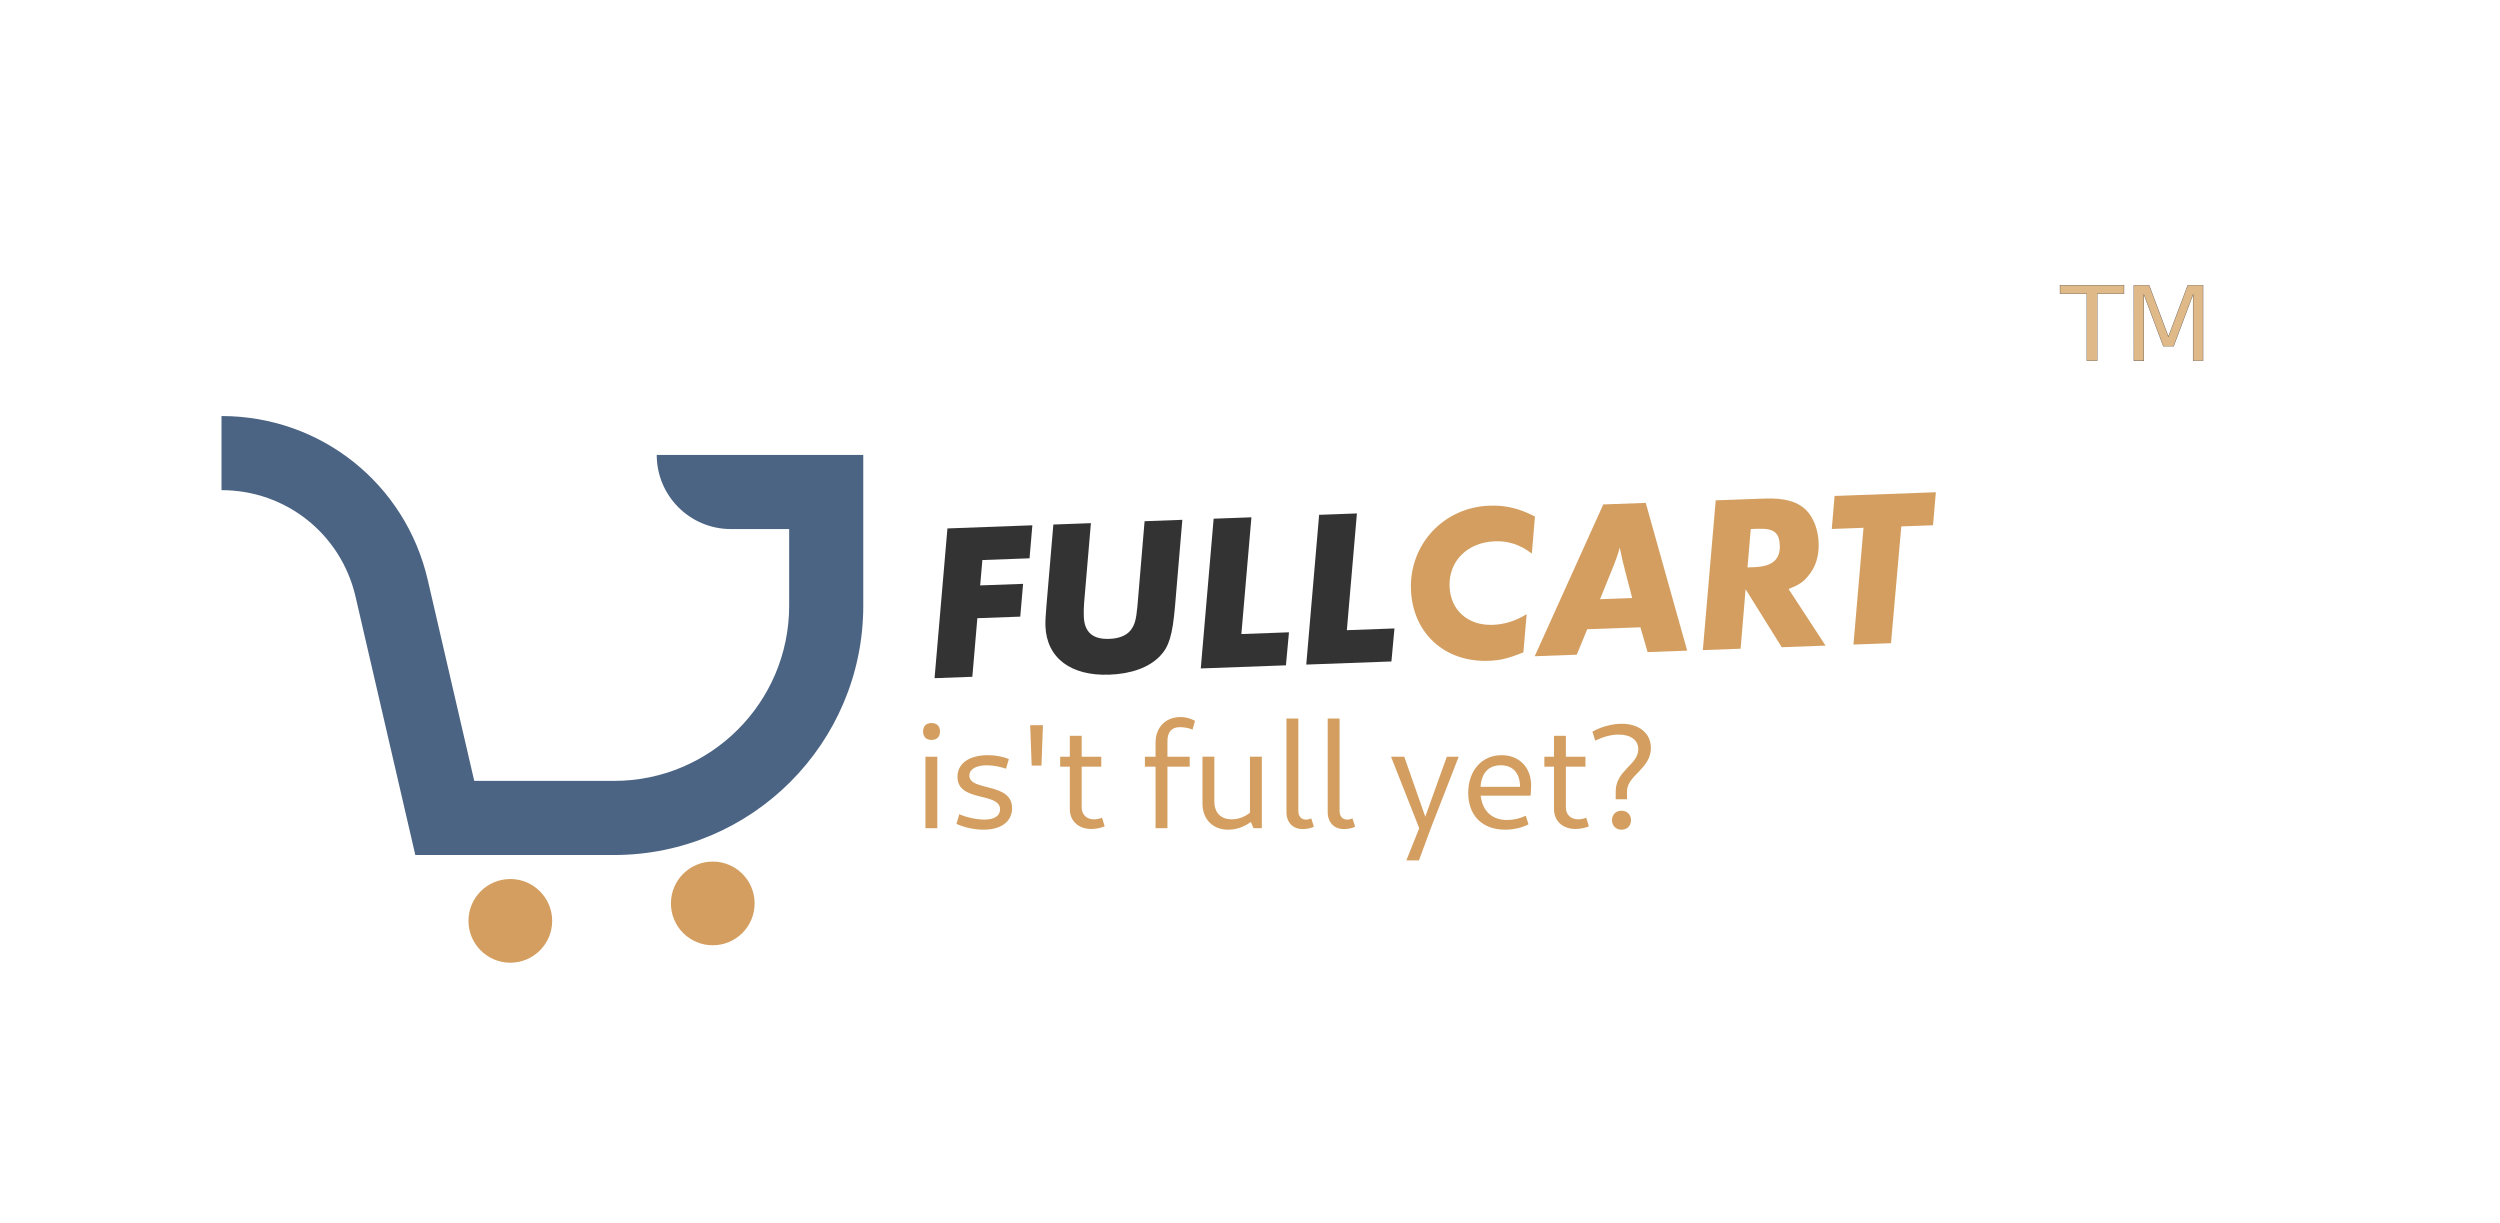
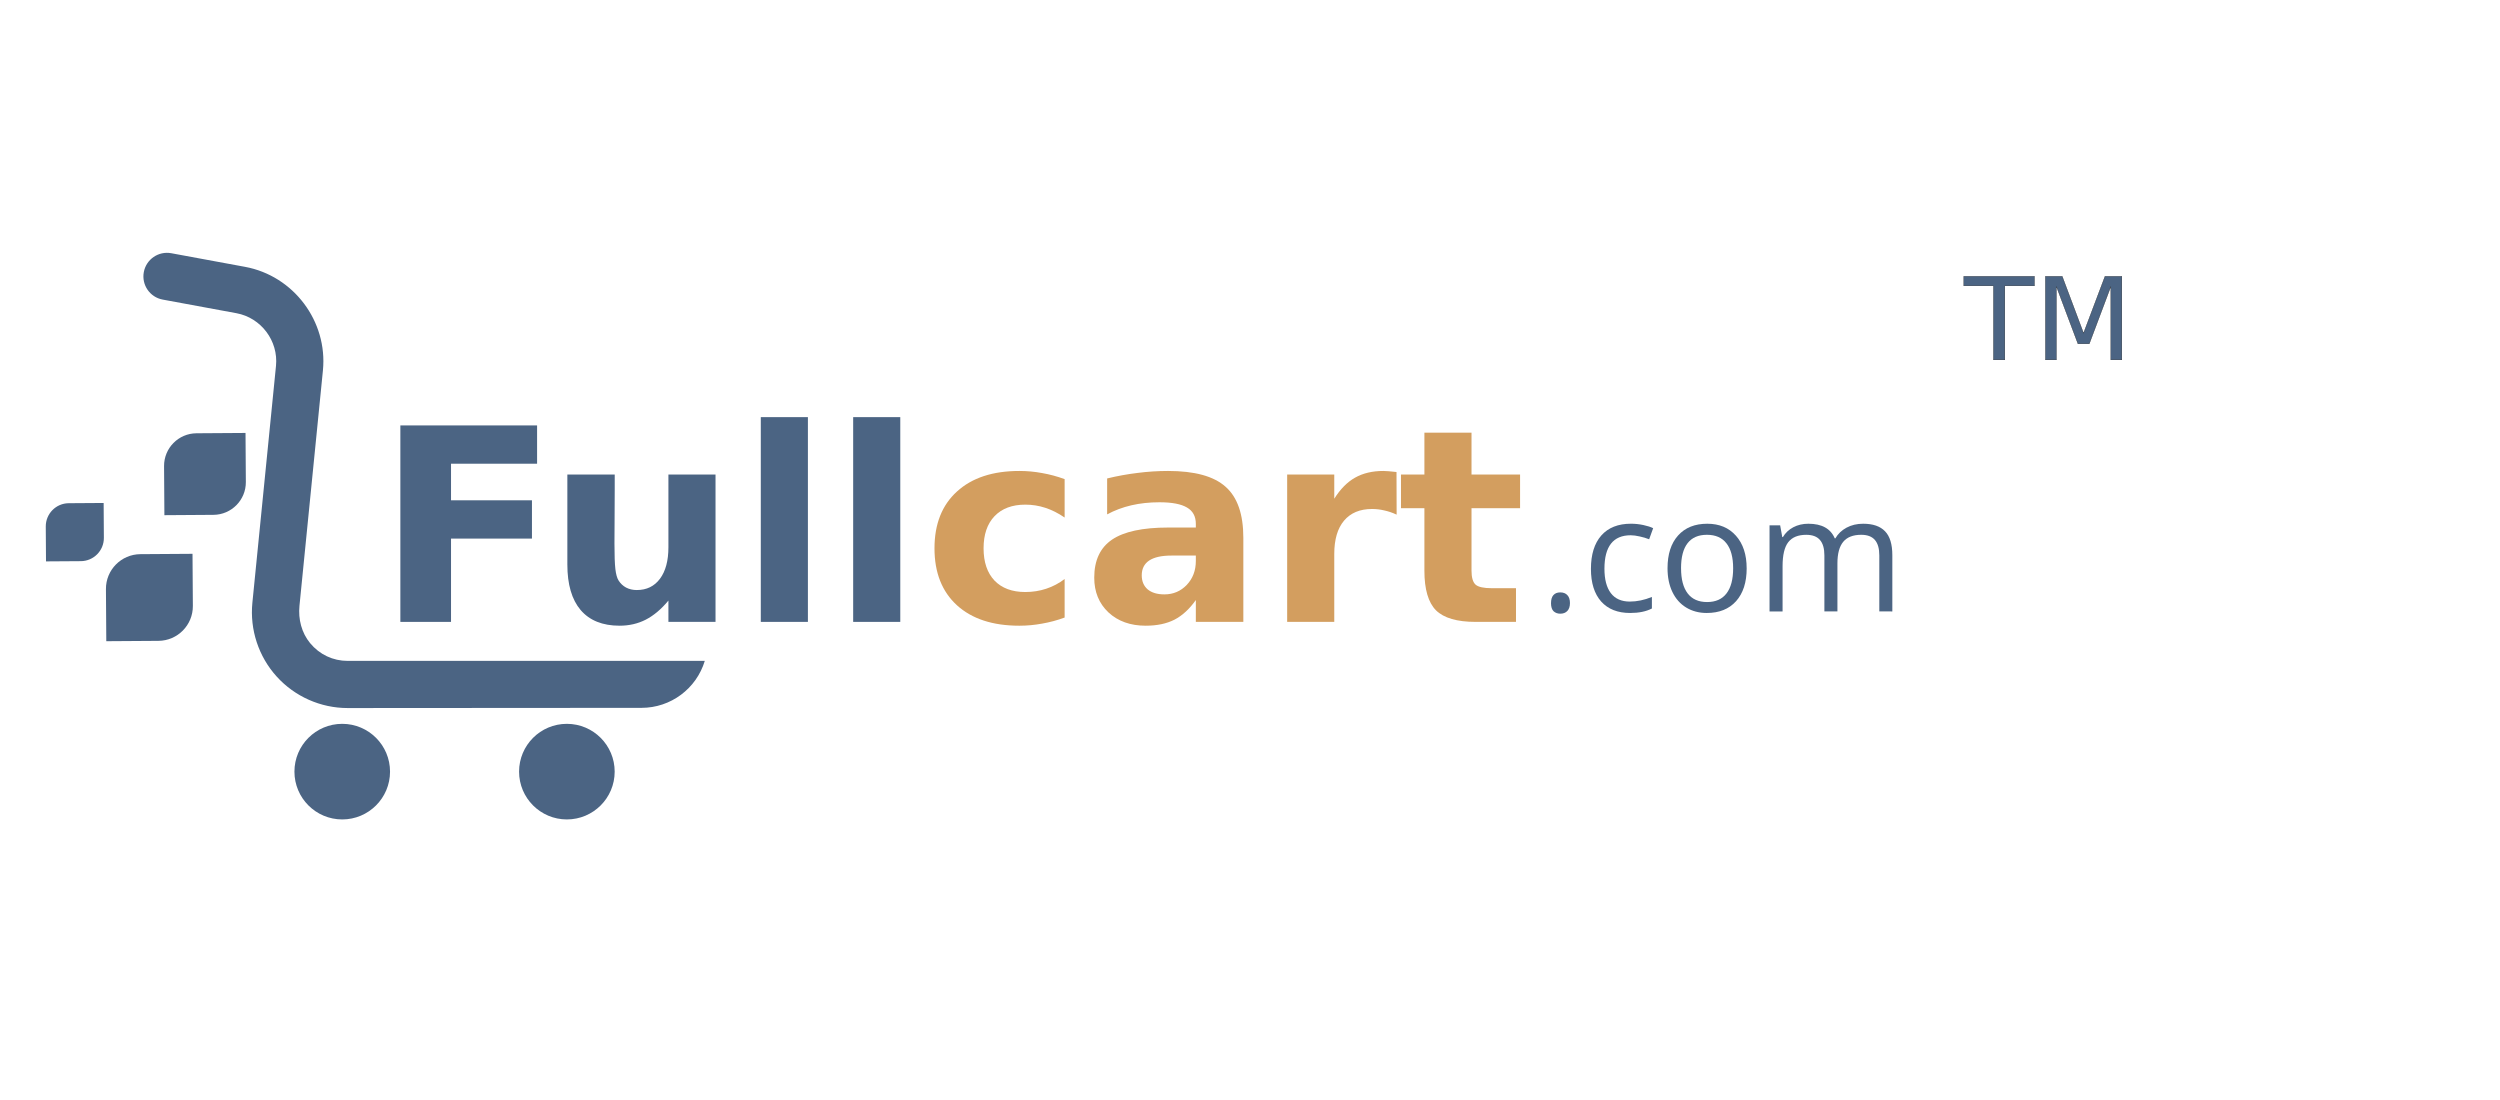
- <svg xmlns="http://www.w3.org/2000/svg" width="90mm" height="44mm" viewBox="0 0 90 44" version="1.1" id="svg5">
-   <defs id="defs2" />
+ <svg xmlns="http://www.w3.org/2000/svg" width="100mm" height="44mm" viewBox="0 0 100 44" version="1.1" id="svg5">
+   <defs id="defs2">
+     <clipPath clipPathUnits="userSpaceOnUse" id="clipPath32">
+       <path d="M 0,500 H 500 V 0 H 0 Z" id="path30" />
+     </clipPath>
+     <clipPath clipPathUnits="userSpaceOnUse" id="clipPath60">
+       <path d="m 153.195,415.671 h 14.719 v -63.404 h -14.719 z" id="path58" />
+     </clipPath>
+   </defs>
  <g id="layer1">
    <g aria-label="Redux " id="text2492" style="font-size:17.668px;line-height:1.25;stroke-width:0.442" transform="matrix(0.9221235,0,0,0.9221235,2.081318,1.852689)">
-       <g aria-label="TM" id="text2195" style="font-size:3.928px;fill:#e0b989;fill-opacity:1;stroke:#000000;stroke-width:0.009;stroke-opacity:1" transform="matrix(1.030729,0,0,1.030729,-13.48974,1.74643)">
-         <path d="m 88.924,7.158 h 2.423 V 7.484 H 90.331 V 10.021 H 89.941 V 7.484 h -1.017 z" style="-inkscape-font-specification:sans-serif;fill:#e0b989;fill-opacity:1;stroke:#000000;stroke-opacity:1" id="path853" />
-         <path d="m 91.721,7.158 h 0.577 L 93.029,9.106 93.764,7.158 h 0.577 V 10.021 H 93.964 V 7.507 l -0.738,1.964 h -0.389 l -0.738,-1.964 v 2.515 h -0.376 z" style="-inkscape-font-specification:sans-serif;fill:#e0b989;fill-opacity:1;stroke:#000000;stroke-opacity:1" id="path855" />
+       <g aria-label="TM" id="text2195" style="font-size:3.928px;fill:#4b6483;fill-opacity:1;stroke:#000000;stroke-width:0.009;stroke-opacity:1" transform="matrix(1.265638,0,0,1.265638,-29.61758,0.9176379)">
+         <path d="m 88.924,7.158 h 2.423 V 7.484 H 90.331 V 10.021 H 89.941 V 7.484 h -1.017 z" style="-inkscape-font-specification:sans-serif;fill:#4b6483;fill-opacity:1;stroke:#000000;stroke-opacity:1" id="path853" />
+         <path d="m 91.721,7.158 h 0.577 L 93.029,9.106 93.764,7.158 h 0.577 V 10.021 H 93.964 V 7.507 l -0.738,1.964 h -0.389 l -0.738,-1.964 v 2.515 h -0.376 z" style="-inkscape-font-specification:sans-serif;fill:#4b6483;fill-opacity:1;stroke:#000000;stroke-opacity:1" id="path855" />
      </g>
-       <g aria-label="is't full yet?" id="text1106" style="font-size:5.793px;fill:#d39e5f;stroke-width:0.064">
-         <path d="m 33.872,30.325 h 0.463 v -2.792 h -0.463 z m 0.238,-3.447 c 0.209,0 0.33,-0.122 0.33,-0.33 0,-0.209 -0.122,-0.33 -0.33,-0.33 -0.209,0 -0.33,0.122 -0.33,0.33 0,0.209 0.122,0.33 0.33,0.33 z" style="font-family:Cantarell;-inkscape-font-specification:Cantarell" id="path958" />
-         <path d="m 36.143,30.382 c 0.689,0 1.112,-0.324 1.112,-0.84 0,-1.025 -1.668,-0.643 -1.668,-1.274 0,-0.243 0.261,-0.4 0.678,-0.4 0.238,0 0.516,0.052 0.753,0.133 l 0.11,-0.377 c -0.238,-0.098 -0.521,-0.151 -0.817,-0.151 -0.724,0 -1.188,0.319 -1.188,0.846 0,1.002 1.663,0.585 1.663,1.269 0,0.255 -0.226,0.4 -0.608,0.4 -0.295,0 -0.689,-0.081 -0.985,-0.209 l -0.11,0.377 c 0.319,0.145 0.707,0.226 1.06,0.226 z" style="font-family:Cantarell;-inkscape-font-specification:Cantarell" id="path960" />
-         <path d="m 38.02,27.88 h 0.382 l 0.058,-1.576 h -0.498 z" style="font-family:Cantarell;-inkscape-font-specification:Cantarell" id="path962" />
-         <path d="m 40.354,30.354 c 0.191,0 0.382,-0.046 0.516,-0.104 l -0.104,-0.336 c -0.087,0.041 -0.214,0.064 -0.313,0.064 -0.29,0 -0.481,-0.185 -0.481,-0.463 v -2.798 h -0.463 v 2.862 c 0,0.463 0.336,0.776 0.846,0.776 z m -1.222,-2.433 h 1.605 v -0.388 h -1.605 z" style="font-family:Cantarell;-inkscape-font-specification:Cantarell" id="path964" />
-         <path d="m 42.857,30.325 h 0.463 v -3.401 c 0,-0.359 0.168,-0.545 0.487,-0.545 0.151,0 0.348,0.029 0.492,0.098 l 0.098,-0.348 c -0.18,-0.087 -0.359,-0.145 -0.556,-0.145 -0.591,0 -0.985,0.4 -0.985,0.996 z m -0.417,-2.404 h 1.749 v -0.388 h -1.749 z" style="font-family:Cantarell;-inkscape-font-specification:Cantarell" id="path966" />
-         <path d="m 45.696,30.382 c 0.394,0 0.794,-0.174 1.078,-0.481 L 46.663,29.606 c -0.22,0.238 -0.527,0.371 -0.828,0.371 -0.434,0 -0.684,-0.255 -0.684,-0.707 v -1.738 h -0.463 v 1.831 c 0,0.62 0.411,1.02 1.008,1.02 z m 0.985,-0.058 h 0.324 v -2.792 h -0.463 v 2.468 z" style="font-family:Cantarell;-inkscape-font-specification:Cantarell" id="path968" />
-         <path d="m 48.598,30.359 c 0.151,0 0.33,-0.035 0.44,-0.093 l -0.104,-0.324 c -0.07,0.029 -0.133,0.046 -0.203,0.046 -0.197,0 -0.301,-0.133 -0.301,-0.348 V 26.043 h -0.463 v 3.655 c 0,0.4 0.249,0.66 0.631,0.66 z" style="font-family:Cantarell;-inkscape-font-specification:Cantarell" id="path970" />
-         <path d="m 50.208,30.359 c 0.151,0 0.33,-0.035 0.44,-0.093 l -0.104,-0.324 c -0.07,0.029 -0.133,0.046 -0.203,0.046 -0.197,0 -0.301,-0.133 -0.301,-0.348 V 26.043 h -0.463 v 3.655 c 0,0.4 0.249,0.66 0.631,0.66 z" style="font-family:Cantarell;-inkscape-font-specification:Cantarell" id="path972" />
-         <path d="m 52.647,31.582 h 0.492 l 0.463,-1.257 1.089,-2.792 h -0.463 l -0.904,2.514 h 0.122 l -0.881,-2.514 h -0.516 l 1.101,2.792 z" style="font-family:Cantarell;-inkscape-font-specification:Cantarell" id="path974" />
-         <path d="m 56.5,30.382 c 0.319,0 0.666,-0.075 0.915,-0.209 l -0.104,-0.336 c -0.214,0.104 -0.487,0.168 -0.73,0.168 -0.655,0 -1.043,-0.434 -1.043,-1.159 0,-0.631 0.284,-0.979 0.794,-0.979 0.475,0 0.753,0.307 0.753,0.84 h -1.628 v 0.348 h 2.039 c 0.012,-0.087 0.023,-0.29 0.023,-0.4 0,-0.701 -0.463,-1.182 -1.153,-1.182 -0.776,0 -1.303,0.608 -1.303,1.466 0,0.892 0.55,1.442 1.437,1.442 z" style="font-family:Cantarell;-inkscape-font-specification:Cantarell" id="path976" />
-         <path d="m 59.257,30.354 c 0.191,0 0.382,-0.046 0.516,-0.104 l -0.104,-0.336 c -0.087,0.041 -0.214,0.064 -0.313,0.064 -0.29,0 -0.481,-0.185 -0.481,-0.463 v -2.798 h -0.463 v 2.862 c 0,0.463 0.336,0.776 0.846,0.776 z m -1.222,-2.433 h 1.605 v -0.388 h -1.605 z" style="font-family:Cantarell;-inkscape-font-specification:Cantarell" id="path978" />
-         <path d="m 60.821,29.195 h 0.44 v -0.307 c 0,-0.631 0.933,-0.875 0.933,-1.697 0,-0.568 -0.452,-0.944 -1.135,-0.944 -0.382,0 -0.805,0.116 -1.147,0.307 l 0.11,0.353 c 0.313,-0.156 0.626,-0.238 0.915,-0.238 0.481,0 0.765,0.226 0.765,0.574 0,0.608 -0.881,0.817 -0.881,1.645 z m 0.226,1.188 c 0.22,0 0.371,-0.156 0.371,-0.371 0,-0.214 -0.151,-0.371 -0.371,-0.371 -0.22,0 -0.371,0.156 -0.371,0.371 0,0.214 0.151,0.371 0.371,0.371 z" style="font-family:Cantarell;-inkscape-font-specification:Cantarell" id="path980" />
-       </g>
-       <g aria-label="FULLCART" transform="rotate(-2.095006)" id="text8882" style="font-size:8.732px;fill:#d39e5f;stroke-width:0.096">
-         <path d="m 34.027,19.878 -0.716,5.824 h 1.476 l 0.279,-2.279 h 1.677 l 0.157,-1.275 h -1.677 l 0.122,-0.987 h 1.843 l 0.157,-1.284 z" style="fill:#333333" id="path941" />
-         <path d="m 41.729,19.878 -0.402,3.318 c -0.07,0.524 -0.131,0.725 -0.314,0.934 -0.175,0.192 -0.463,0.288 -0.83,0.288 -0.646,0 -0.961,-0.297 -0.961,-0.908 0,-0.148 0.009,-0.314 0.026,-0.489 l 0.384,-3.144 h -1.467 l -0.384,3.144 c -0.044,0.358 -0.07,0.629 -0.07,0.803 0,1.249 0.917,1.991 2.428,1.991 0.856,0 1.554,-0.227 1.991,-0.646 0.375,-0.358 0.524,-0.803 0.664,-1.921 l 0.41,-3.371 z" style="fill:#333333" id="path943" />
-         <path d="m 44.427,19.878 -0.716,5.824 h 3.327 l 0.166,-1.284 H 45.344 L 45.903,19.878 Z" style="fill:#333333" id="path945" />
-         <path d="m 48.548,19.878 -0.716,5.824 h 3.327 l 0.166,-1.284 h -1.86 l 0.559,-4.541 z" style="fill:#333333" id="path947" />
-         <path d="m 55.203,19.764 c -1.781,0 -3.179,1.388 -3.179,3.161 0,1.694 1.205,2.89 2.925,2.89 0.445,0 0.734,-0.052 1.371,-0.279 l 0.183,-1.485 c -0.454,0.253 -0.882,0.367 -1.336,0.367 -0.969,0 -1.633,-0.629 -1.633,-1.563 0,-0.987 0.76,-1.694 1.834,-1.694 0.533,0 0.995,0.175 1.423,0.533 l 0.175,-1.441 c -0.62,-0.349 -1.135,-0.489 -1.764,-0.489 z" style="font-family:'Futura PT Bold Italic';-inkscape-font-specification:'Futura PT Bold Italic, '" id="path949" />
-         <path d="m 60.922,24.724 0.245,0.978 h 1.546 l -1.406,-5.824 h -1.659 l -2.89,5.824 h 1.642 l 0.445,-0.978 z m -0.952,-2.454 c 0.087,-0.201 0.166,-0.384 0.262,-0.69 0.009,0.096 0.026,0.166 0.035,0.21 0.026,0.175 0.035,0.227 0.131,0.672 l 0.245,1.109 h -1.257 z" style="font-family:'Futura PT Bold Italic';-inkscape-font-specification:'Futura PT Bold Italic, '" id="path951" />
-         <path d="m 67.524,22.978 c 0.314,-0.332 0.472,-0.768 0.472,-1.292 0,-0.524 -0.166,-1.004 -0.445,-1.301 -0.332,-0.349 -0.821,-0.506 -1.615,-0.506 h -1.895 l -0.716,5.824 h 1.476 l 0.279,-2.314 1.327,2.314 h 1.712 l -1.362,-2.262 c 0.402,-0.14 0.559,-0.236 0.768,-0.463 z m -1.877,-1.93 c 0.62,0 0.83,0.175 0.83,0.681 0,0.55 -0.323,0.812 -1.03,0.812 h -0.262 l 0.183,-1.493 z" style="font-family:'Futura PT Bold Italic';-inkscape-font-specification:'Futura PT Bold Italic, '" id="path953" />
-         <path d="m 72.484,21.161 0.157,-1.284 h -3.956 l -0.157,1.284 h 1.24 l -0.559,4.541 h 1.467 l 0.568,-4.541 z" style="font-family:'Futura PT Bold Italic';-inkscape-font-specification:'Futura PT Bold Italic, '" id="path955" />
-       </g>
-       <g id="g384" transform="matrix(0.2013199,0,0,-0.2013199,-55.82602,57.14482)" style="fill:#d39e5f;fill-opacity:1">
-         <g id="g386" style="fill:#d39e5f;fill-opacity:1">
-           <g id="g392" style="fill:#d39e5f;fill-opacity:1">
-             <g id="g394" style="fill:#d39e5f;fill-opacity:1">
-               <path d="m 356.935,115.255 c 0,-4.482 3.634,-8.115 8.116,-8.115 v 0 c 4.481,0 8.115,3.633 8.115,8.115 v 0 c 0,4.481 -3.634,8.115 -8.115,8.115 v 0 c -4.482,0 -8.116,-3.634 -8.116,-8.115" style="fill:#d39e5f;fill-opacity:1;stroke:none" id="path402" />
+       <g id="g18409" transform="matrix(0.4124381,0,0,0.4124381,9.278862,1.56539)" style="fill:#d39e5f;fill-opacity:1">
+         <g id="g444" transform="matrix(0.3222335,0,0,-0.3222335,-91.67776,95.55184)" style="fill:#d39e5f;fill-opacity:1">
+           <g id="g446" style="fill:#d39e5f;fill-opacity:1">
+             <g id="g452" style="fill:#d39e5f;fill-opacity:1">
+               <g aria-label="Fullcart " transform="scale(1,-1)" id="text3798" style="font-size:87.963px;fill:#d39e5f;fill-opacity:1;stroke-width:0.971">
+                 <path d="m 328.382,-184.571 h 44.626 v 12.499 h -28.09 v 11.94 h 26.415 v 12.499 h -26.415 v 27.188 h -16.536 z" style="font-weight:bold;-inkscape-font-specification:'sans-serif Bold';fill:#4b6483;fill-opacity:1" id="path14666" />
+                 <path d="m 382.886,-139.172 v -29.378 h 15.462 v 4.81 q 0,3.908 -0.043,9.836 -0.043,5.884 -0.043,7.86 0,5.798 0.301,8.375 0.301,2.534 1.031,3.694 0.945,1.503 2.448,2.319 1.546,0.816 3.522,0.816 4.81,0 7.559,-3.694 2.749,-3.694 2.749,-10.265 v -23.752 h 15.376 v 48.105 h -15.376 v -6.958 q -3.479,4.209 -7.387,6.228 -3.866,1.976 -8.547,1.976 -8.332,0 -12.713,-5.111 -4.338,-5.111 -4.338,-14.861 z" style="font-weight:bold;-inkscape-font-specification:'sans-serif Bold';fill:#4b6483;fill-opacity:1" id="path14668" />
+                 <path d="m 446.024,-187.277 h 15.376 v 66.831 h -15.376 z" style="font-weight:bold;-inkscape-font-specification:'sans-serif Bold';fill:#4b6483;fill-opacity:1" id="path14670" />
+                 <path d="m 476.175,-187.277 h 15.376 v 66.831 h -15.376 z" style="font-weight:bold;-inkscape-font-specification:'sans-serif Bold';fill:#4b6483;fill-opacity:1" id="path14672" />
+                 <path d="m 545.196,-167.047 v 12.542 q -3.135,-2.148 -6.314,-3.178 -3.135,-1.031 -6.528,-1.031 -6.443,0 -10.05,3.78 -3.565,3.737 -3.565,10.48 0,6.743 3.565,10.523 3.608,3.737 10.05,3.737 3.608,0 6.829,-1.074 3.264,-1.074 6.013,-3.178 v 12.585 q -3.608,1.331 -7.345,1.976 -3.694,0.687 -7.43,0.687 -13.014,0 -20.359,-6.657 -7.345,-6.7 -7.345,-18.598 0,-11.897 7.345,-18.555 7.345,-6.7 20.359,-6.7 3.78,0 7.43,0.687 3.694,0.644 7.345,1.976 z" style="font-weight:bold;-inkscape-font-specification:'sans-serif Bold';fill:#d39e5f;fill-opacity:1" id="path14674" />
+                 <path d="m 580.029,-142.093 q -4.81,0 -7.259,1.632 -2.405,1.632 -2.405,4.81 0,2.921 1.933,4.596 1.976,1.632 5.455,1.632 4.338,0 7.302,-3.092 2.964,-3.135 2.964,-7.817 v -1.761 z m 23.494,-5.798 v 27.445 h -15.505 v -7.13 q -3.092,4.381 -6.958,6.4 -3.866,1.976 -9.406,1.976 -7.473,0 -12.155,-4.338 -4.639,-4.381 -4.639,-11.339 0,-8.461 5.798,-12.413 5.841,-3.951 18.297,-3.951 h 9.063 v -1.203 q 0,-3.651 -2.878,-5.326 -2.878,-1.718 -8.977,-1.718 -4.939,0 -9.191,0.988 -4.252,0.988 -7.903,2.964 v -11.725 q 4.939,-1.203 9.922,-1.804 4.982,-0.644 9.965,-0.644 13.014,0 18.769,5.154 5.798,5.111 5.798,16.665 z" style="font-weight:bold;-inkscape-font-specification:'sans-serif Bold';fill:#d39e5f;fill-opacity:1" id="path14676" />
+                 <path d="m 653.56,-155.45 q -2.019,-0.945 -4.037,-1.374 -1.976,-0.472 -3.994,-0.472 -5.927,0 -9.148,3.823 -3.178,3.78 -3.178,10.866 v 22.162 h -15.376 v -48.105 h 15.376 v 7.903 q 2.964,-4.725 6.786,-6.872 3.866,-2.19 9.234,-2.19 0.773,0 1.675,0.086 0.902,0.043 2.62,0.258 z" style="font-weight:bold;-inkscape-font-specification:'sans-serif Bold';fill:#d39e5f;fill-opacity:1" id="path14678" />
+                 <path d="m 677.999,-182.208 v 13.658 h 15.849 v 10.995 h -15.849 v 20.401 q 0,3.35 1.331,4.553 1.331,1.16 5.283,1.16 h 7.903 v 10.995 h -13.186 q -9.105,0 -12.928,-3.78 -3.78,-3.823 -3.78,-12.928 v -20.401 h -7.645 v -10.995 h 7.645 v -13.658 z" style="font-weight:bold;-inkscape-font-specification:'sans-serif Bold';fill:#d39e5f;fill-opacity:1" id="path14680" />
+               </g>
            </g>
          </g>
        </g>
      </g>
-       <g id="g404" transform="matrix(0.2013199,0,0,-0.2013199,-53.91509,56.46386)" style="fill:#d39e5f;fill-opacity:1">
-         <g id="g406" style="fill:#d39e5f;fill-opacity:1">
-           <g id="g412" style="fill:#d39e5f;fill-opacity:1">
-             <g id="g414" style="fill:#d39e5f;fill-opacity:1">
-               <path d="m 386.703,115.255 c 0,-4.482 3.634,-8.115 8.115,-8.115 v 0 c 4.483,0 8.116,3.633 8.116,8.115 v 0 c 0,4.481 -3.633,8.115 -8.116,8.115 v 0 c -4.481,0 -8.115,-3.634 -8.115,-8.115" style="fill:#d39e5f;fill-opacity:1;stroke:none" id="path422" />
-             </g>
+       <g aria-label="N" id="text45953" style="font-size:11.477px;stroke-width:0.127" />
+       <g aria-label=".com" id="text22787" style="font-size:8.552px;fill:#4b6483;fill-opacity:1;stroke-width:0.094" transform="matrix(0.8162155,0,0,0.8162155,8.898766,3.112614)">
+         <path d="m 68.762,25.776 q 0,-0.28 0.125,-0.422 0.129,-0.146 0.367,-0.146 0.242,0 0.376,0.146 0.138,0.142 0.138,0.422 0,0.271 -0.138,0.418 -0.138,0.146 -0.376,0.146 -0.213,0 -0.355,-0.129 -0.138,-0.134 -0.138,-0.434 z" style="font-family:'Open Sans';-inkscape-font-specification:'Open Sans';fill:#4b6483;fill-opacity:1" id="path30371" />
+         <path d="m 72.967,26.302 q -0.994,0 -1.541,-0.61 -0.543,-0.614 -0.543,-1.733 0,-1.148 0.551,-1.775 0.555,-0.626 1.578,-0.626 0.33,0 0.66,0.071 0.33,0.071 0.518,0.167 l -0.213,0.589 q -0.23,-0.092 -0.501,-0.15 -0.271,-0.063 -0.48,-0.063 -1.395,0 -1.395,1.779 0,0.844 0.338,1.294 0.342,0.451 1.011,0.451 0.572,0 1.173,-0.246 v 0.614 q -0.459,0.238 -1.157,0.238 z" style="font-family:'Open Sans';-inkscape-font-specification:'Open Sans';fill:#4b6483;fill-opacity:1" id="path30373" />
+         <path d="m 79.16,23.926 q 0,1.119 -0.564,1.75 -0.564,0.626 -1.558,0.626 -0.614,0 -1.09,-0.288 -0.476,-0.288 -0.735,-0.827 -0.259,-0.539 -0.259,-1.261 0,-1.119 0.56,-1.741 0.56,-0.626 1.553,-0.626 0.96,0 1.524,0.639 0.568,0.639 0.568,1.729 z m -3.487,0 q 0,0.877 0.351,1.336 0.351,0.459 1.031,0.459 0.681,0 1.031,-0.455 0.355,-0.459 0.355,-1.34 0,-0.873 -0.355,-1.324 -0.351,-0.455 -1.04,-0.455 -0.681,0 -1.027,0.447 -0.347,0.447 -0.347,1.332 z" style="font-family:'Open Sans';-inkscape-font-specification:'Open Sans';fill:#4b6483;fill-opacity:1" id="path30375" />
+         <path d="m 86.209,26.218 v -2.977 q 0,-0.547 -0.234,-0.818 -0.234,-0.276 -0.727,-0.276 -0.647,0 -0.956,0.372 -0.309,0.372 -0.309,1.144 v 2.556 h -0.693 v -2.977 q 0,-0.547 -0.234,-0.818 -0.234,-0.276 -0.731,-0.276 -0.651,0 -0.956,0.393 -0.301,0.388 -0.301,1.278 v 2.401 h -0.693 v -4.577 h 0.564 l 0.113,0.626 h 0.033 q 0.196,-0.334 0.551,-0.522 0.359,-0.188 0.802,-0.188 1.073,0 1.403,0.777 h 0.033 q 0.205,-0.359 0.593,-0.568 0.388,-0.209 0.885,-0.209 0.777,0 1.161,0.401 0.388,0.397 0.388,1.274 v 2.986 z" style="font-family:'Open Sans';-inkscape-font-specification:'Open Sans';fill:#4b6483;fill-opacity:1" id="path30377" />
+       </g>
+       <g id="g26" transform="matrix(0.1857231,0,0,-0.1857231,-17.62426,88.1136)" style="fill:#4b6483;fill-opacity:1">
+         <g id="g28" clip-path="url(#clipPath32)" style="fill:#4b6483;fill-opacity:1">
+           <g id="g138" transform="matrix(1.445077,0,0,1.445077,247.3556,330.893)" style="fill:#4b6483;fill-opacity:1">
+             <path d="m 0,0 c -1.363,-4.504 -5.514,-7.586 -10.22,-7.59 l -47.497,-0.032 c -4.365,0 -8.547,1.855 -11.477,5.092 -2.929,3.234 -4.36,7.58 -3.928,11.923 l 3.817,38.295 c 0.402,4.035 -2.406,7.771 -6.393,8.508 l -11.917,2.2 c -2.07,0.381 -3.438,2.37 -3.056,4.439 0.382,2.069 2.369,3.437 4.439,3.056 l 11.918,-2.201 c 7.853,-1.449 13.385,-8.809 12.593,-16.756 L -65.512,8.893 C -65.726,6.739 -65.167,4.539 -63.79,2.87 -62.264,1.022 -60.091,0 -57.717,0 Z" style="fill:#4b6483;fill-opacity:1;fill-rule:nonzero;stroke:none" id="path140" />
          </g>
-         </g>
-       </g>
-       <g id="g444" transform="matrix(0.3222335,0,0,-0.3222335,-101.8946,72.97832)" style="fill:#4b6483;fill-opacity:1">
-         <g id="g446" style="fill:#4b6483;fill-opacity:1">
-           <g id="g452" style="fill:#4b6483;fill-opacity:1">
-             <g id="g454" style="fill:#4b6483;fill-opacity:1">
-               <path d="m 336.047,173.327 c 7.801,0 14.479,-5.309 16.239,-12.909 v 0 l 7.241,-31.296 h 24.065 c 16.683,0 30.207,13.524 30.207,30.207 v 0 18.265 h -25.023 c 0,-4.959 4.02,-8.98 8.981,-8.98 v 0 h 7.063 v -9.285 c 0,-11.723 -9.504,-21.227 -21.226,-21.227 v 0 H 366.666 l -5.632,24.342 c -2.707,11.694 -12.982,19.862 -24.987,19.862 v 0 z" style="font-size:17.668px;line-height:1.25;fill:#4b6483;fill-opacity:1;stroke:none;stroke-width:0.374" id="path464" />
-             </g>
+           <g id="g142" transform="matrix(1.445077,0,0,1.445077,173.8402,305.0269)" style="fill:#4b6483;fill-opacity:1">
+             <path d="m 0,0 c 0,-4.267 -3.459,-7.726 -7.726,-7.726 -4.267,0 -7.726,3.459 -7.726,7.726 0,4.267 3.459,7.726 7.726,7.726 C -3.459,7.726 0,4.267 0,0" style="fill:#4b6483;fill-opacity:1;fill-rule:nonzero;stroke:none" id="path144" />
          </g>
+           <g id="g146" transform="matrix(1.445077,0,0,1.445077,226.3075,305.0269)" style="fill:#4b6483;fill-opacity:1">
+             <path d="m 0,0 c 0,-4.267 -3.459,-7.726 -7.726,-7.726 -4.266,0 -7.725,3.459 -7.725,7.726 0,4.267 3.459,7.726 7.725,7.726 C -3.459,7.726 0,4.267 0,0" style="fill:#4b6483;fill-opacity:1;fill-rule:nonzero;stroke:none" id="path148" />
+           </g>
+           <g id="g154" transform="matrix(1.445077,0,0,1.445077,132.5941,365.0046)" style="fill:#4b6483;fill-opacity:1">
+             <path d="m 0,0 -7.927,-0.054 -0.054,7.928 c -0.02,2.913 2.325,5.29 5.238,5.31 L 5.185,13.237 5.238,5.31 C 5.258,2.397 2.913,0.02 0,0" style="fill:#4b6483;fill-opacity:1;fill-rule:nonzero;stroke:none" id="path156" />
+           </g>
+           <g id="g158" transform="matrix(1.445077,0,0,1.445077,119.7436,335.5739)" style="fill:#4b6483;fill-opacity:1">
+             <path d="m 0,0 -8.425,-0.057 -0.057,8.425 c -0.021,3.096 2.471,5.622 5.567,5.643 L 5.51,14.068 5.567,5.643 C 5.588,2.548 3.096,0.021 0,0" style="fill:#4b6483;fill-opacity:1;fill-rule:nonzero;stroke:none" id="path160" />
+           </g>
+           <g id="g162" transform="matrix(1.445077,0,0,1.445077,101.6258,354.1878)" style="fill:#4b6483;fill-opacity:1">
+             <path d="M 0,0 -5.632,-0.038 -5.67,5.594 c -0.014,2.069 1.652,3.759 3.721,3.772 L 3.684,9.404 3.721,3.772 C 3.735,1.703 2.069,0.014 0,0" style="fill:#4b6483;fill-opacity:1;fill-rule:nonzero;stroke:none" id="path164" />
+           </g>
+           <g id="g21739" transform="matrix(0.999292,0,0,0.1519576,138.6519,397.4753)" style="fill:#4b6483;fill-opacity:1" />
        </g>
      </g>
    </g>
  </g>
</svg>
